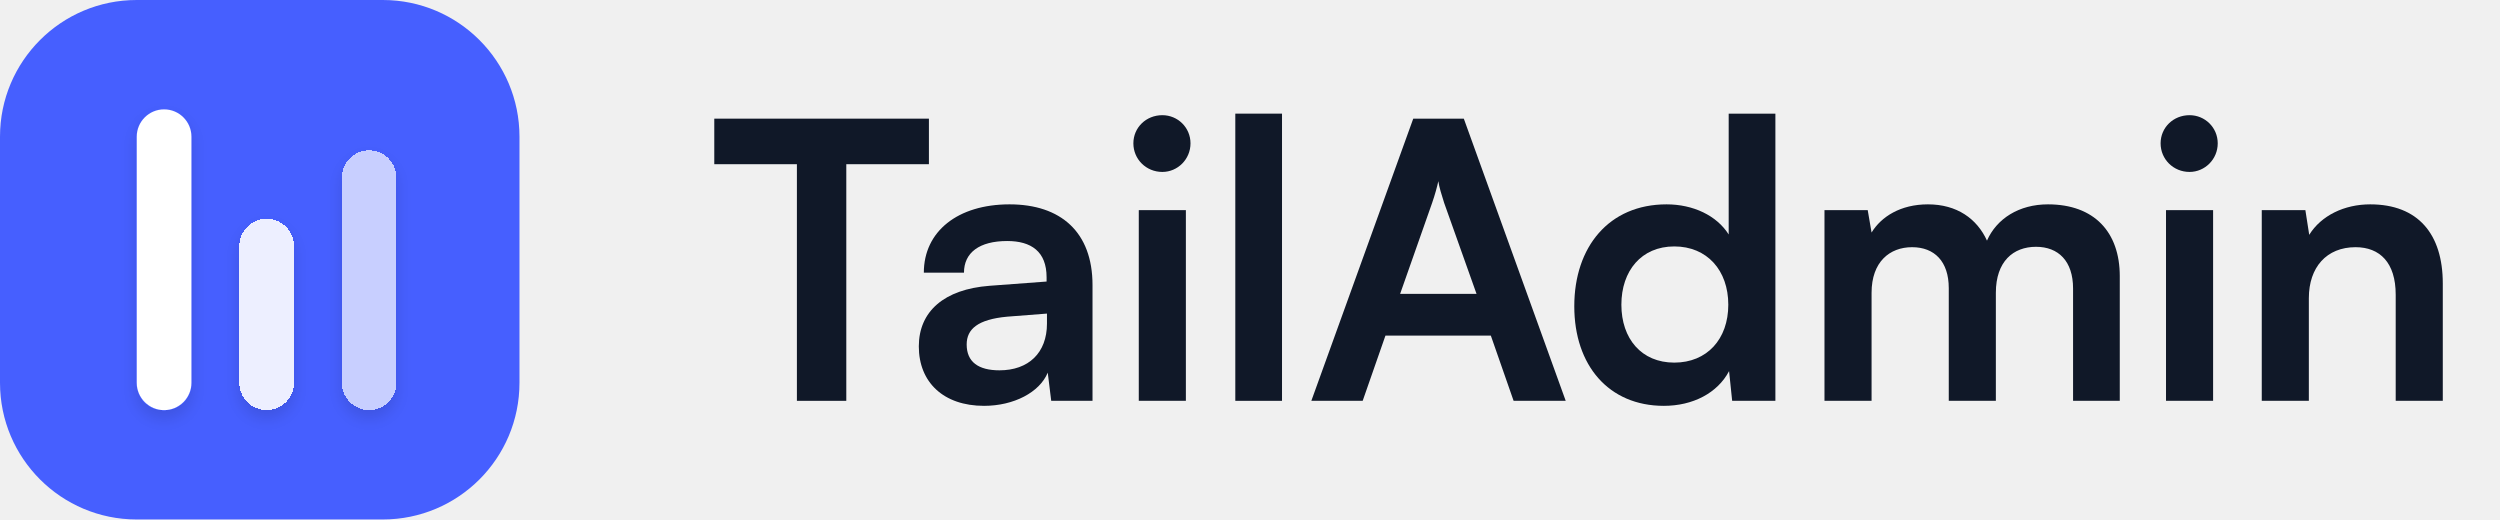
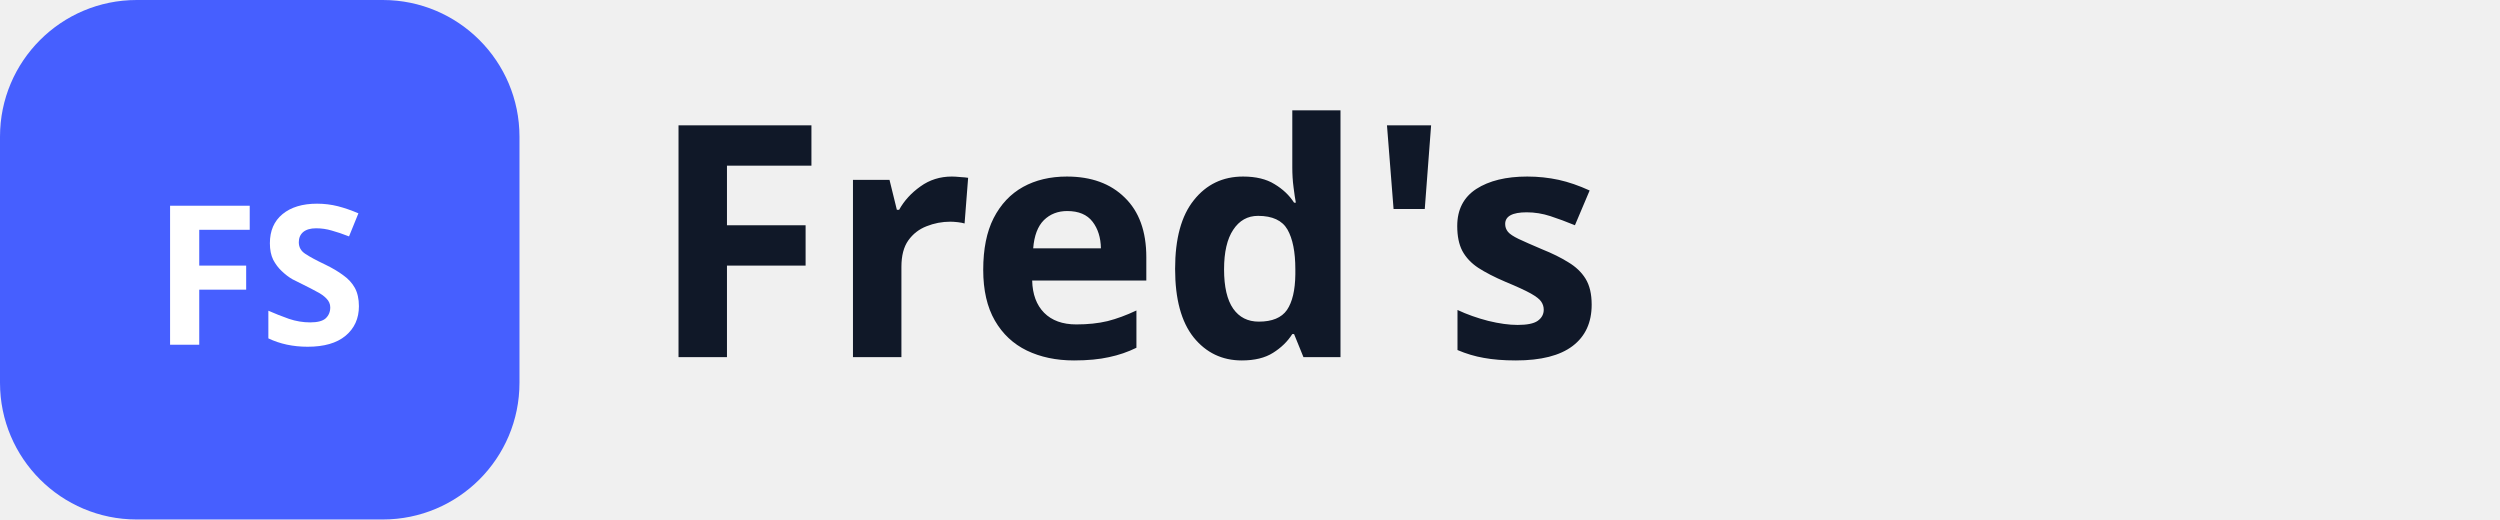
<svg xmlns="http://www.w3.org/2000/svg" width="154" height="32" viewBox="0 0 154 32" fill="none">
  <path d="M0 8.421C0 3.77 3.77 0 8.421 0H23.579C28.23 0 32 3.77 32 8.421V23.579C32 28.23 28.23 32 23.579 32H8.421C3.77 32 0 28.23 0 23.579V8.421Z" fill="#465FFF" />
-   <g filter="url(#filter0_d_1624_24907)">
-     <path d="M8.424 8.422C8.424 7.491 9.178 6.737 10.108 6.737V6.737C11.038 6.737 11.792 7.491 11.792 8.422V23.579C11.792 24.51 11.038 25.264 10.108 25.264V25.264C9.178 25.264 8.424 24.51 8.424 23.579V8.422Z" fill="white" />
-   </g>
-   <g filter="url(#filter1_d_1624_24907)">
-     <path d="M14.742 15.157C14.742 14.227 15.496 13.473 16.426 13.473V13.473C17.357 13.473 18.111 14.227 18.111 15.157V23.578C18.111 24.508 17.357 25.262 16.426 25.262V25.262C15.496 25.262 14.742 24.508 14.742 23.578V15.157Z" fill="white" fill-opacity="0.9" shape-rendering="crispEdges" />
-   </g>
-   <g filter="url(#filter2_d_1624_24907)">
-     <path d="M21.055 10.946C21.055 10.016 21.809 9.262 22.739 9.262V9.262C23.669 9.262 24.423 10.016 24.423 10.946V23.578C24.423 24.508 23.669 25.262 22.739 25.262V25.262C21.809 25.262 21.055 24.508 21.055 23.578V10.946Z" fill="white" fill-opacity="0.7" shape-rendering="crispEdges" />
-   </g>
-   <path d="M44 10.115H49.089V24.691H52.132V10.115H57.221V7.309H44V10.115Z" fill="#101828" />
-   <path d="M60.617 25C62.448 25 64.042 24.168 64.541 22.955L64.755 24.691H67.299V17.558C67.299 14.3 65.349 12.588 62.187 12.588C59.001 12.588 56.908 14.252 56.908 16.797H59.381C59.381 15.56 60.332 14.847 62.044 14.847C63.519 14.847 64.47 15.489 64.47 17.082V17.343L60.95 17.605C58.168 17.819 56.599 19.174 56.599 21.338C56.599 23.549 58.121 25 60.617 25ZM61.569 22.812C60.261 22.812 59.547 22.289 59.547 21.219C59.547 20.268 60.237 19.674 62.044 19.507L64.493 19.317V19.935C64.493 21.742 63.352 22.812 61.569 22.812Z" fill="#101828" />
-   <path d="M71.6 10.591C72.551 10.591 73.335 9.806 73.335 8.831C73.335 7.856 72.551 7.095 71.6 7.095C70.601 7.095 69.816 7.856 69.816 8.831C69.816 9.806 70.601 10.591 71.6 10.591ZM70.149 24.691H73.05V12.944H70.149V24.691Z" fill="#101828" />
-   <path d="M78.972 24.691V7H76.095V24.691H78.972Z" fill="#101828" />
-   <path d="M83.941 24.691L85.344 20.672H91.835L93.238 24.691H96.448L90.171 7.309H87.056L80.778 24.691H83.941ZM88.221 12.493C88.387 12.017 88.53 11.494 88.601 11.161C88.649 11.518 88.815 12.041 88.958 12.493L90.955 18.104H86.247L88.221 12.493Z" fill="#101828" />
-   <path d="M102.493 25C104.276 25 105.798 24.215 106.511 22.86L106.701 24.691H109.364V7H106.487V14.443C105.75 13.277 104.3 12.588 102.659 12.588C99.116 12.588 96.976 15.203 96.976 18.865C96.976 22.503 99.092 25 102.493 25ZM103.135 22.337C101.113 22.337 99.877 20.863 99.877 18.77C99.877 16.678 101.113 15.18 103.135 15.18C105.156 15.18 106.463 16.654 106.463 18.77C106.463 20.886 105.156 22.337 103.135 22.337Z" fill="#101828" />
-   <path d="M115.289 24.691V18.033C115.289 16.131 116.406 15.227 117.785 15.227C119.164 15.227 120.044 16.107 120.044 17.748V24.691H122.945V18.033C122.945 16.107 124.015 15.203 125.418 15.203C126.797 15.203 127.701 16.083 127.701 17.771V24.691H130.578V17.011C130.578 14.3 129.008 12.588 126.155 12.588C124.372 12.588 122.993 13.468 122.398 14.823C121.78 13.468 120.543 12.588 118.76 12.588C117.072 12.588 115.883 13.349 115.289 14.324L115.051 12.944H112.388V24.691H115.289Z" fill="#101828" />
-   <path d="M134.876 10.591C135.827 10.591 136.612 9.806 136.612 8.831C136.612 7.856 135.827 7.095 134.876 7.095C133.877 7.095 133.093 7.856 133.093 8.831C133.093 9.806 133.877 10.591 134.876 10.591ZM133.426 24.691H136.327V12.944H133.426V24.691Z" fill="#101828" />
-   <path d="M142.225 24.691V18.366C142.225 16.464 143.318 15.227 145.102 15.227C146.6 15.227 147.575 16.178 147.575 18.152V24.691H150.476V17.462C150.476 14.419 148.954 12.588 146.005 12.588C144.412 12.588 142.985 13.277 142.248 14.466L142.011 12.944H139.324V24.691H142.225Z" fill="#101828" />
-   <defs>
-     <filter id="filter0_d_1624_24907" x="7.424" y="6.237" width="5.368" height="20.526" filterUnits="userSpaceOnUse" color-interpolation-filters="sRGB">
-       <feFlood flood-opacity="0" result="BackgroundImageFix" />
-       <feColorMatrix in="SourceAlpha" type="matrix" values="0 0 0 0 0 0 0 0 0 0 0 0 0 0 0 0 0 0 127 0" result="hardAlpha" />
-       <feOffset dy="0.5" />
-       <feGaussianBlur stdDeviation="0.5" />
-       <feComposite in2="hardAlpha" operator="out" />
-       <feColorMatrix type="matrix" values="0 0 0 0 0 0 0 0 0 0 0 0 0 0 0 0 0 0 0.12 0" />
-       <feBlend mode="normal" in2="BackgroundImageFix" result="effect1_dropShadow_1624_24907" />
-       <feBlend mode="normal" in="SourceGraphic" in2="effect1_dropShadow_1624_24907" result="shape" />
-     </filter>
-     <filter id="filter1_d_1624_24907" x="13.742" y="12.973" width="5.368" height="13.79" filterUnits="userSpaceOnUse" color-interpolation-filters="sRGB">
-       <feFlood flood-opacity="0" result="BackgroundImageFix" />
-       <feColorMatrix in="SourceAlpha" type="matrix" values="0 0 0 0 0 0 0 0 0 0 0 0 0 0 0 0 0 0 127 0" result="hardAlpha" />
-       <feOffset dy="0.5" />
-       <feGaussianBlur stdDeviation="0.5" />
-       <feComposite in2="hardAlpha" operator="out" />
-       <feColorMatrix type="matrix" values="0 0 0 0 0 0 0 0 0 0 0 0 0 0 0 0 0 0 0.12 0" />
-       <feBlend mode="normal" in2="BackgroundImageFix" result="effect1_dropShadow_1624_24907" />
-       <feBlend mode="normal" in="SourceGraphic" in2="effect1_dropShadow_1624_24907" result="shape" />
-     </filter>
-     <filter id="filter2_d_1624_24907" x="20.055" y="8.762" width="5.368" height="18" filterUnits="userSpaceOnUse" color-interpolation-filters="sRGB">
-       <feFlood flood-opacity="0" result="BackgroundImageFix" />
-       <feColorMatrix in="SourceAlpha" type="matrix" values="0 0 0 0 0 0 0 0 0 0 0 0 0 0 0 0 0 0 127 0" result="hardAlpha" />
-       <feOffset dy="0.5" />
-       <feGaussianBlur stdDeviation="0.5" />
-       <feComposite in2="hardAlpha" operator="out" />
-       <feColorMatrix type="matrix" values="0 0 0 0 0 0 0 0 0 0 0 0 0 0 0 0 0 0 0.12 0" />
-       <feBlend mode="normal" in2="BackgroundImageFix" result="effect1_dropShadow_1624_24907" />
-       <feBlend mode="normal" in="SourceGraphic" in2="effect1_dropShadow_1624_24907" result="shape" />
-     </filter>
-   </defs>
+   <text x="16" y="17" dominant-baseline="middle" text-anchor="middle" fill="white" font-family="sans-serif" font-weight="800" font-size="12">FS</text>
+   <text x="40" y="22" fill="#101828" font-family="sans-serif" font-weight="700" font-size="20px">Fred's</text>
</svg>
